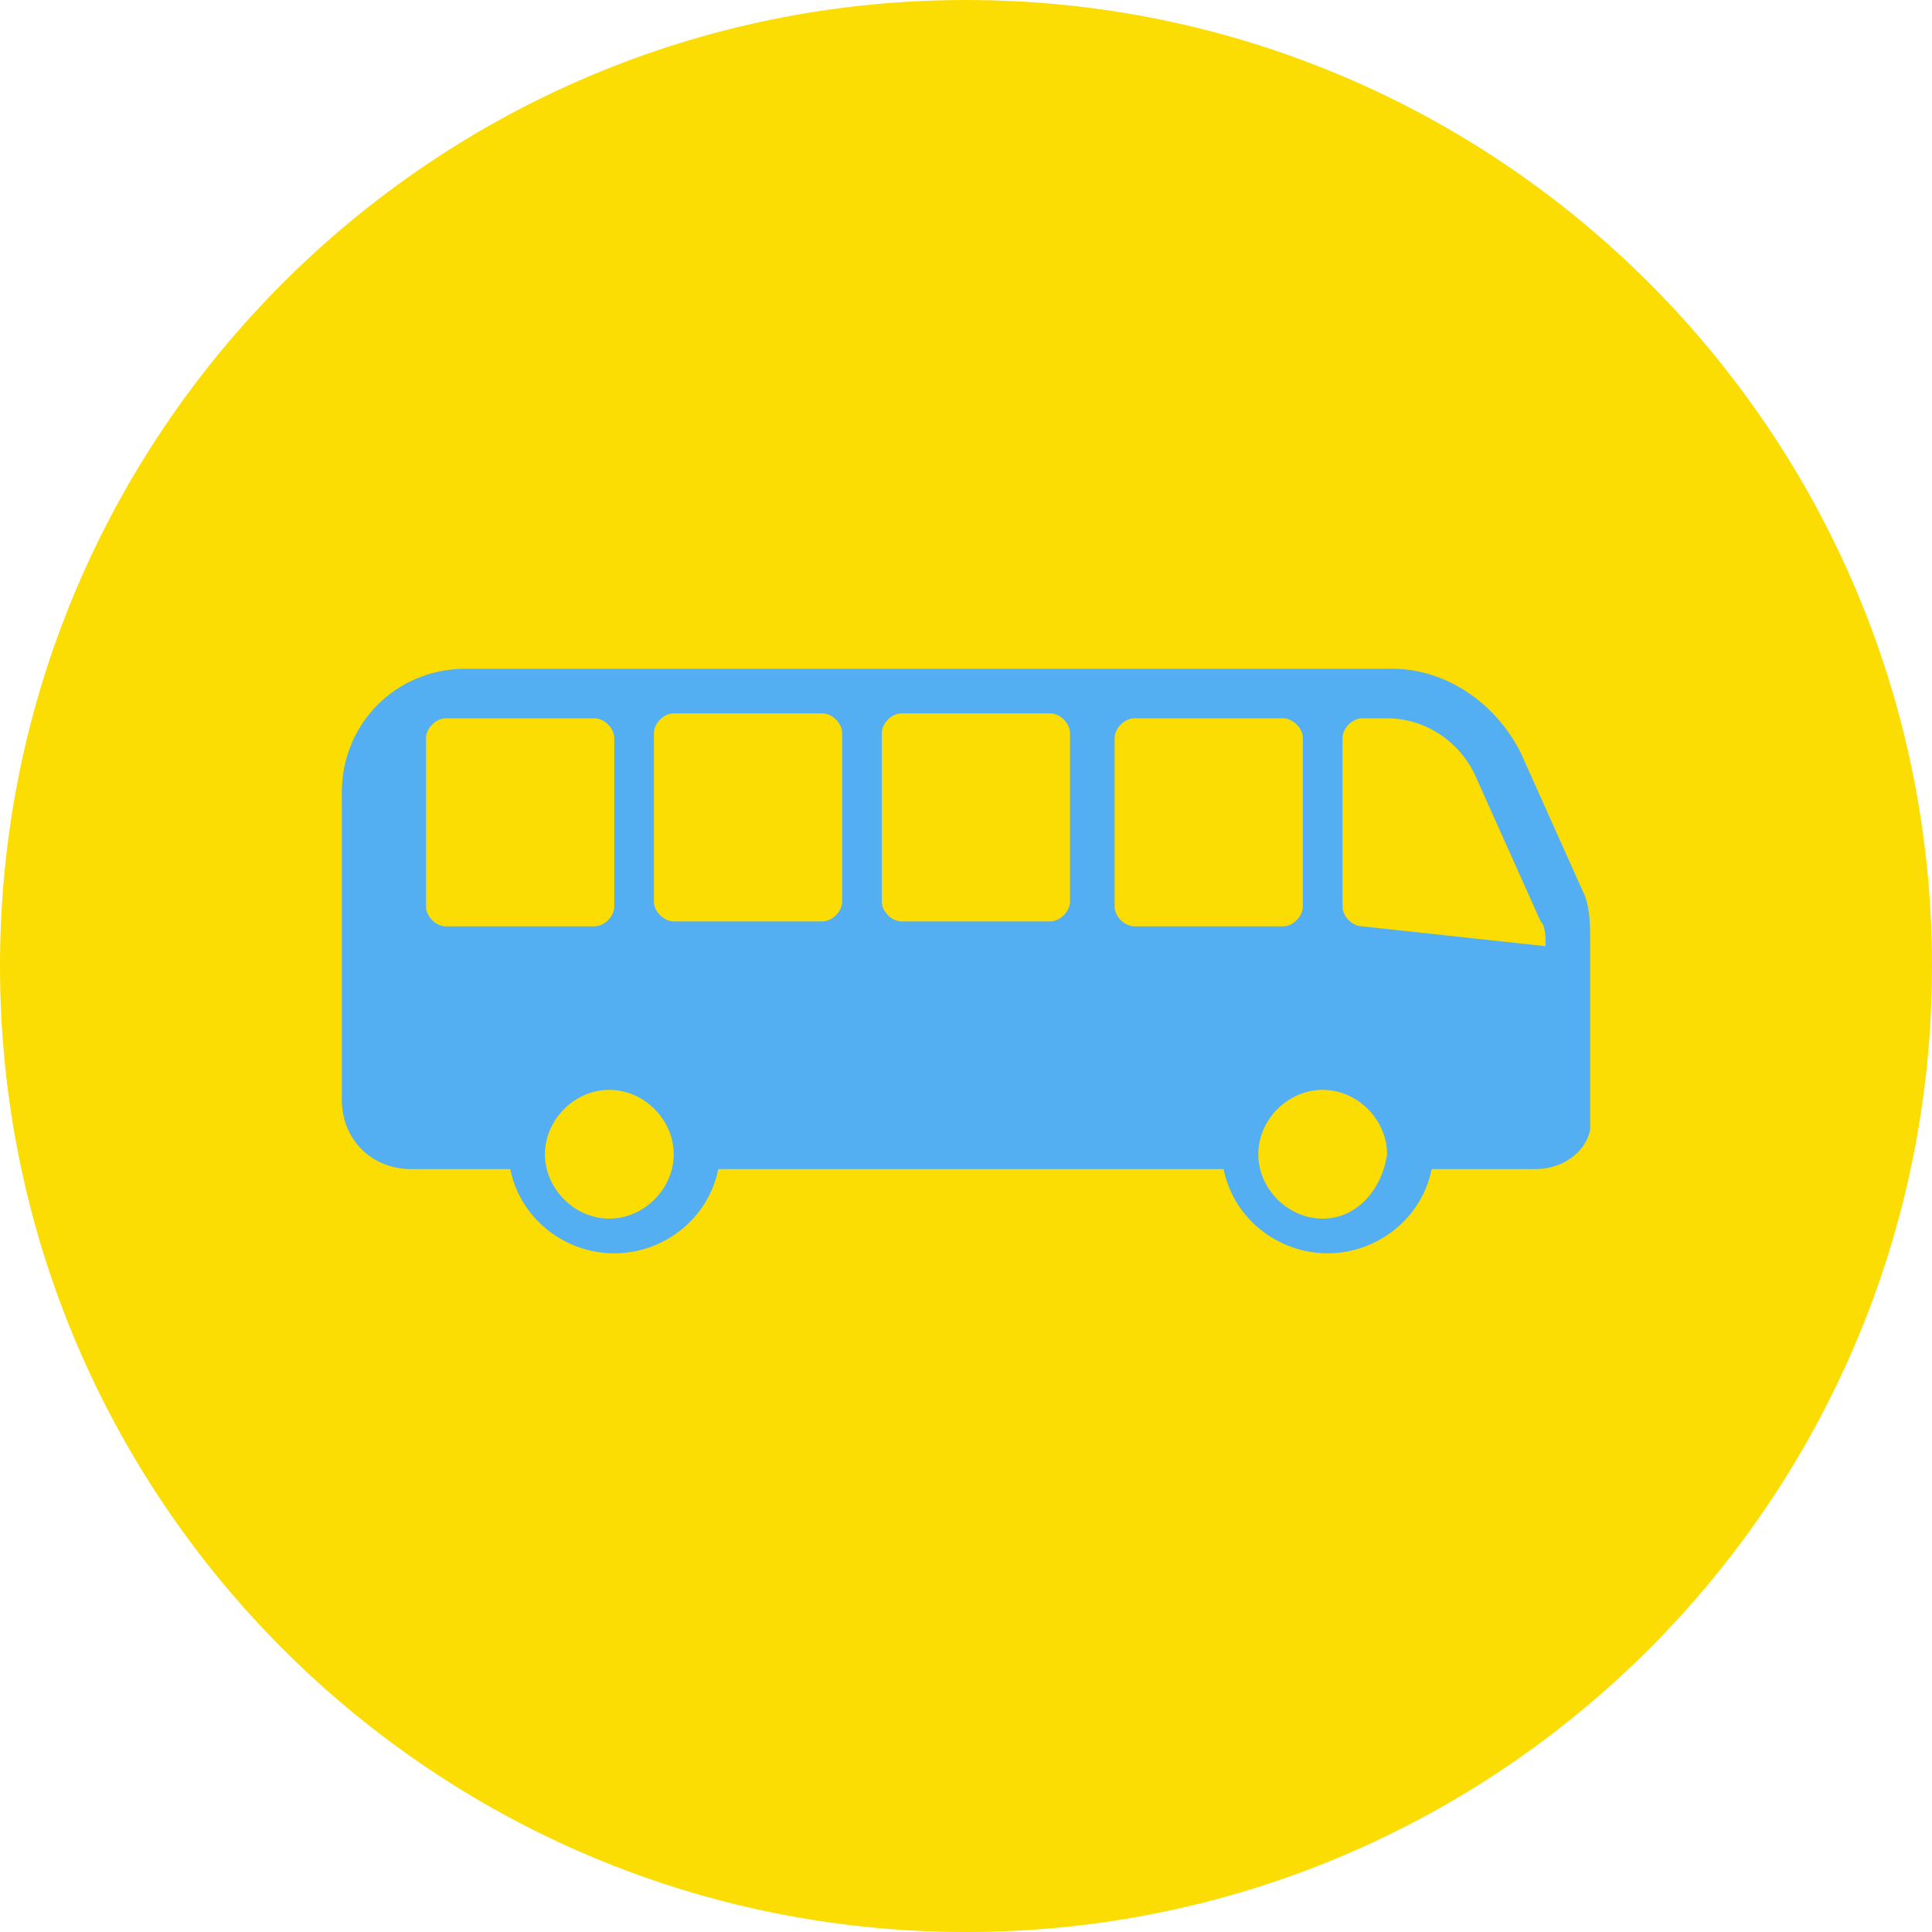
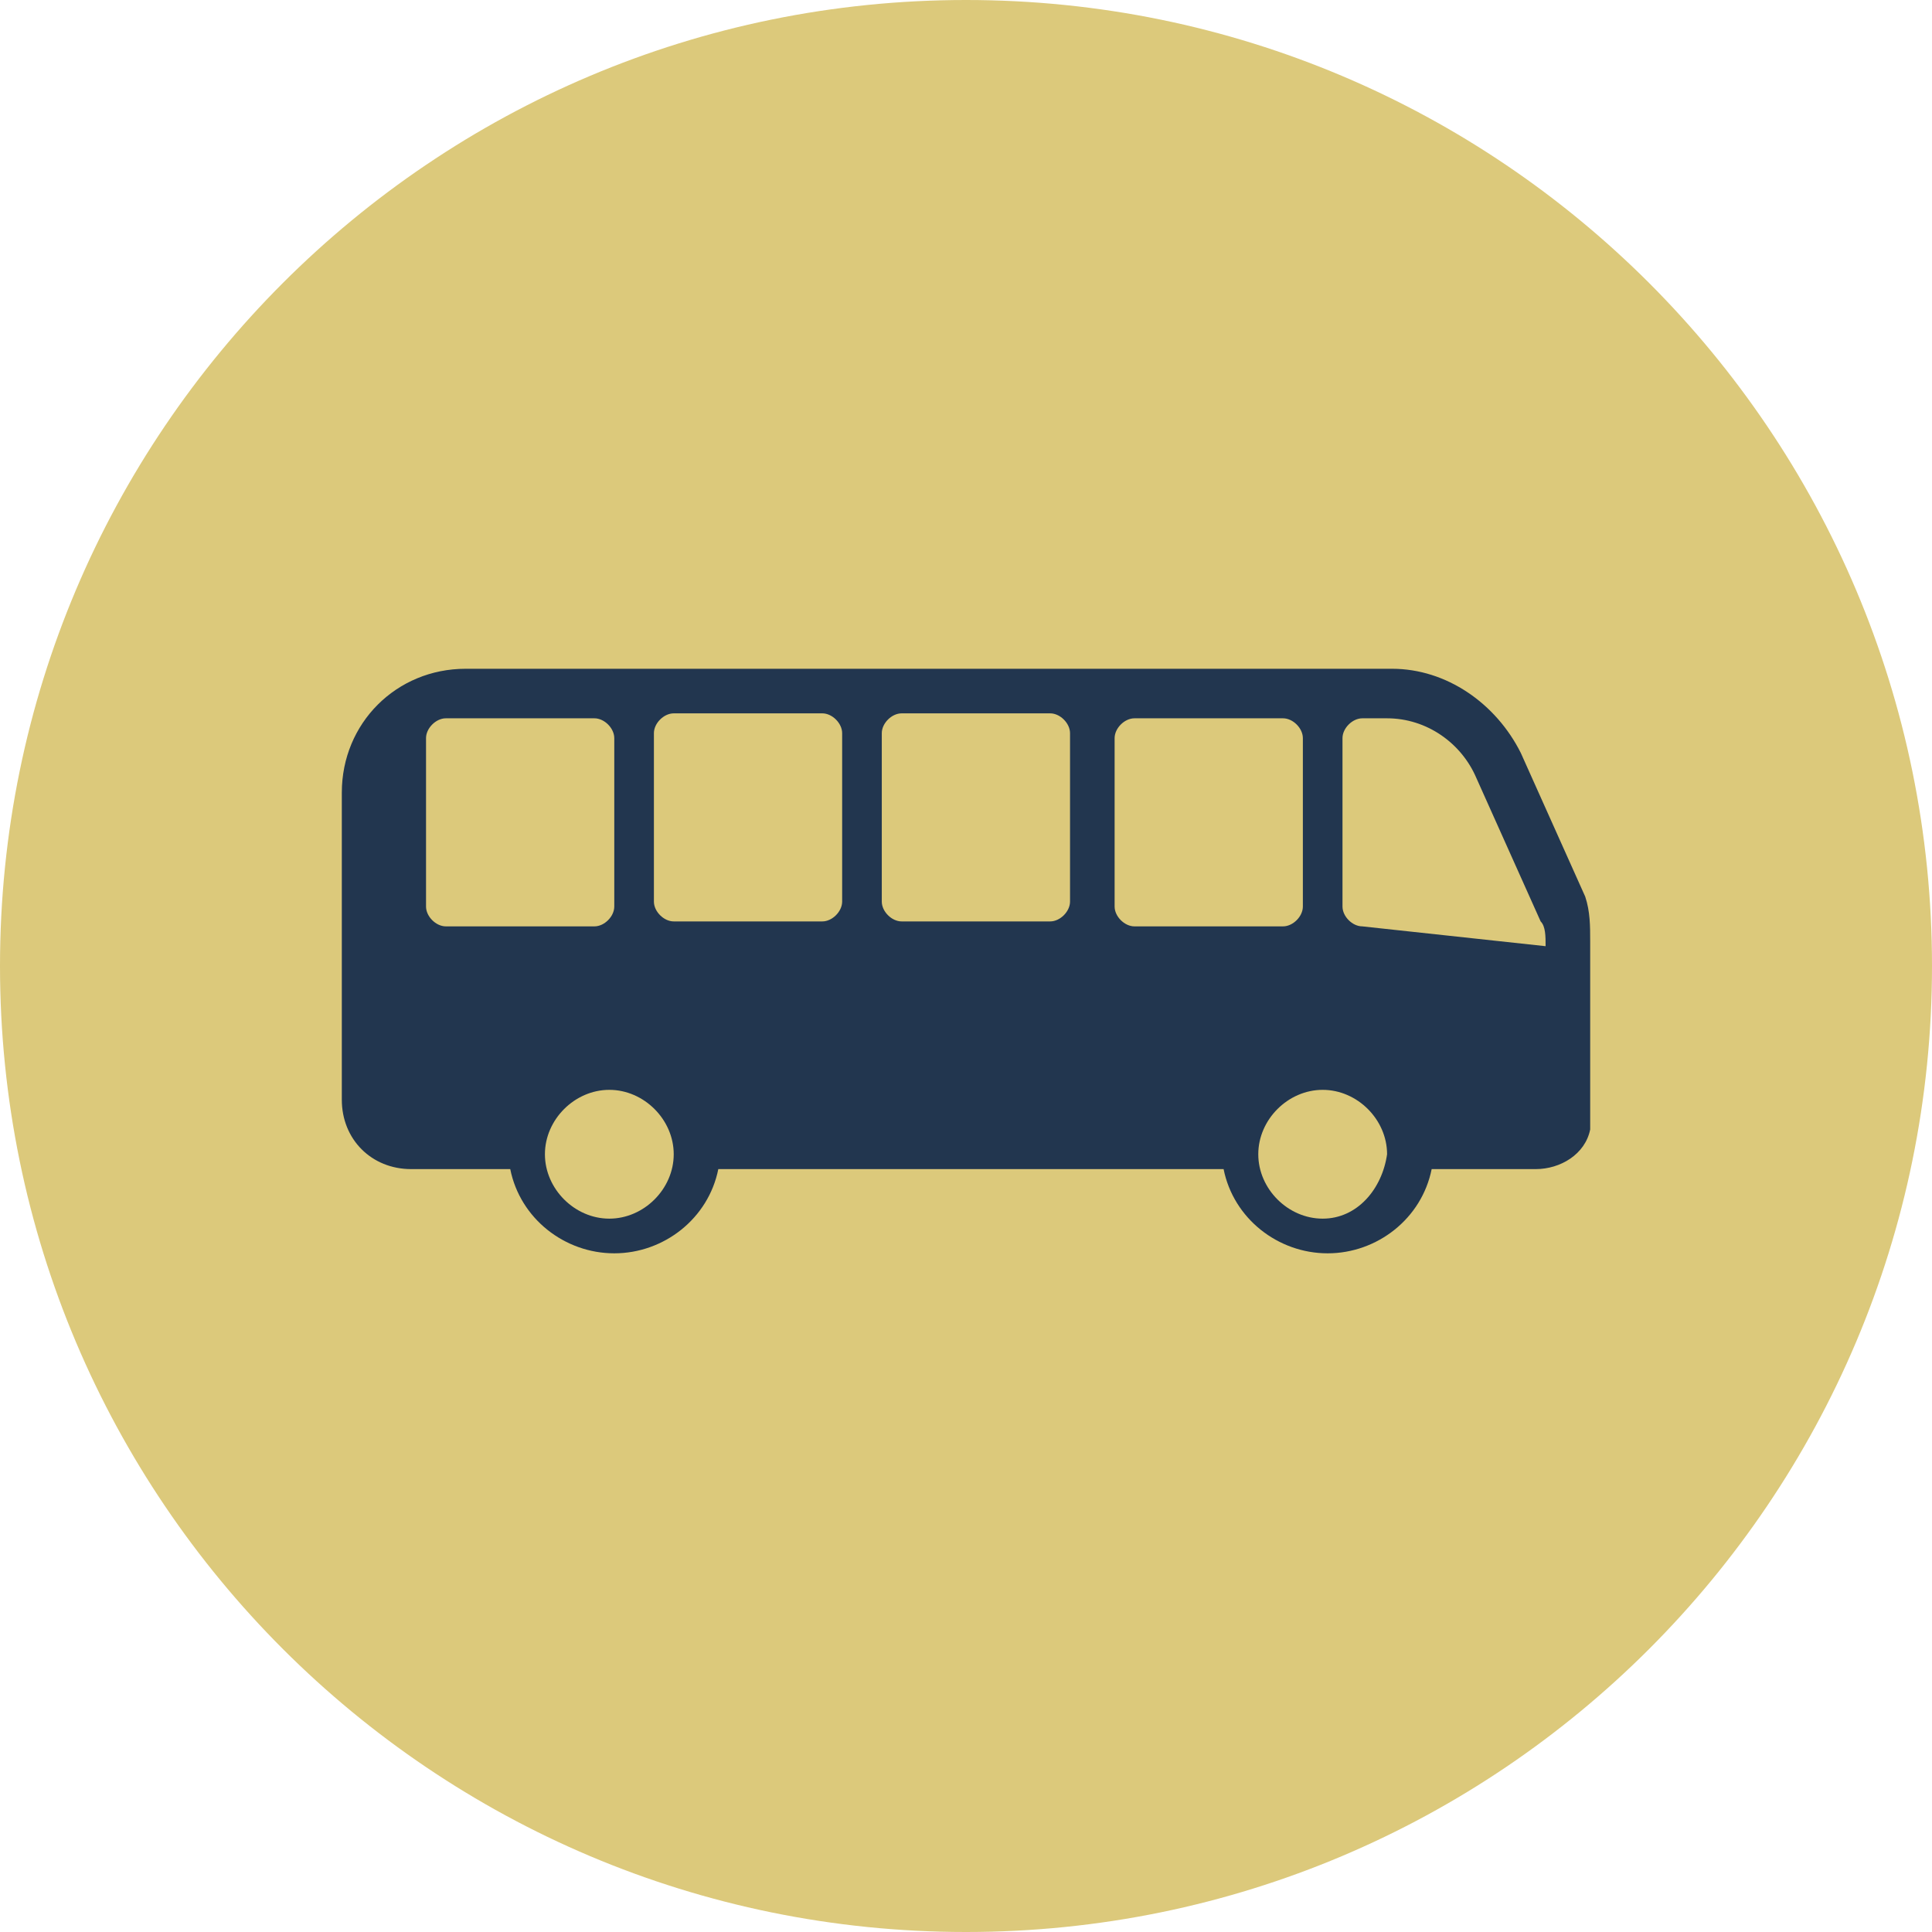
<svg xmlns="http://www.w3.org/2000/svg" version="1.1" id="Layer_1" x="0px" y="0px" viewBox="0 0 39 39" style="enable-background:new 0 0 39 39;" xml:space="preserve">
  <g id="Raggruppa_303" transform="translate(1152 -516)">
-     <circle id="Ellisse_49" style="fill:#FBDC03;" cx="-1132.5" cy="535.5" r="19.5" />
+     <circle id="Ellisse_49" style="fill:#DCC97B;" cx="-1132.5" cy="535.5" r="19.5" />
  </g>
-   <path style="fill:#54AEF2;" d="M32,18.1l-1.3-2.9c-0.5-1-1.5-1.7-2.6-1.7H9.4c-1.4,0-2.5,1.1-2.5,2.5v6.2c0,0.8,0.6,1.4,1.4,1.4h2  c0.2,1,1.1,1.7,2.1,1.7s1.9-0.7,2.1-1.7h10.2c0.2,1,1.1,1.7,2.1,1.7c1,0,1.9-0.7,2.1-1.7H31c0.5,0,1-0.3,1.1-0.8c0-0.1,0-0.2,0-0.3  V19C32.1,18.7,32.1,18.4,32,18.1z M9,18.7c-0.2,0-0.4-0.2-0.4-0.4v-3.4c0-0.2,0.2-0.4,0.4-0.4h3c0.2,0,0.4,0.2,0.4,0.4v3.4  c0,0.2-0.2,0.4-0.4,0.4H9z M12.3,24.6c-0.7,0-1.3-0.6-1.3-1.3c0-0.7,0.6-1.3,1.3-1.3c0.7,0,1.3,0.6,1.3,1.3  C13.6,24,13,24.6,12.3,24.6z M17,18.2c0,0.2-0.2,0.4-0.4,0.4h-3c-0.2,0-0.4-0.2-0.4-0.4v-3.4c0-0.2,0.2-0.4,0.4-0.4h3  c0.2,0,0.4,0.2,0.4,0.4V18.2z M21.6,18.2c0,0.2-0.2,0.4-0.4,0.4h-3c-0.2,0-0.4-0.2-0.4-0.4v-3.4c0-0.2,0.2-0.4,0.4-0.4h3  c0.2,0,0.4,0.2,0.4,0.4V18.2z M22.9,18.7c-0.2,0-0.4-0.2-0.4-0.4v-3.4c0-0.2,0.2-0.4,0.4-0.4h3c0.2,0,0.4,0.2,0.4,0.4v3.4  c0,0.2-0.2,0.4-0.4,0.4H22.9z M26.7,24.6c-0.7,0-1.3-0.6-1.3-1.3c0-0.7,0.6-1.3,1.3-1.3c0.7,0,1.3,0.6,1.3,1.3  C27.9,24,27.4,24.6,26.7,24.6z M27.5,18.7c-0.2,0-0.4-0.2-0.4-0.4v-3.4c0-0.2,0.2-0.4,0.4-0.4H28c0.8,0,1.5,0.5,1.8,1.2l1.3,2.9  c0.1,0.1,0.1,0.3,0.1,0.5L27.5,18.7z" />
+   <path style="fill:#22364F;" d="M32,18.1l-1.3-2.9c-0.5-1-1.5-1.7-2.6-1.7H9.4c-1.4,0-2.5,1.1-2.5,2.5v6.2c0,0.8,0.6,1.4,1.4,1.4h2  c0.2,1,1.1,1.7,2.1,1.7s1.9-0.7,2.1-1.7h10.2c0.2,1,1.1,1.7,2.1,1.7c1,0,1.9-0.7,2.1-1.7H31c0.5,0,1-0.3,1.1-0.8c0-0.1,0-0.2,0-0.3  V19C32.1,18.7,32.1,18.4,32,18.1z M9,18.7c-0.2,0-0.4-0.2-0.4-0.4v-3.4c0-0.2,0.2-0.4,0.4-0.4h3c0.2,0,0.4,0.2,0.4,0.4v3.4  c0,0.2-0.2,0.4-0.4,0.4H9z M12.3,24.6c-0.7,0-1.3-0.6-1.3-1.3c0-0.7,0.6-1.3,1.3-1.3c0.7,0,1.3,0.6,1.3,1.3  C13.6,24,13,24.6,12.3,24.6z M17,18.2c0,0.2-0.2,0.4-0.4,0.4h-3c-0.2,0-0.4-0.2-0.4-0.4v-3.4c0-0.2,0.2-0.4,0.4-0.4h3  c0.2,0,0.4,0.2,0.4,0.4V18.2z M21.6,18.2c0,0.2-0.2,0.4-0.4,0.4h-3c-0.2,0-0.4-0.2-0.4-0.4v-3.4c0-0.2,0.2-0.4,0.4-0.4h3  c0.2,0,0.4,0.2,0.4,0.4V18.2z M22.9,18.7c-0.2,0-0.4-0.2-0.4-0.4v-3.4c0-0.2,0.2-0.4,0.4-0.4h3c0.2,0,0.4,0.2,0.4,0.4v3.4  c0,0.2-0.2,0.4-0.4,0.4H22.9z M26.7,24.6c-0.7,0-1.3-0.6-1.3-1.3c0-0.7,0.6-1.3,1.3-1.3c0.7,0,1.3,0.6,1.3,1.3  C27.9,24,27.4,24.6,26.7,24.6z M27.5,18.7c-0.2,0-0.4-0.2-0.4-0.4v-3.4c0-0.2,0.2-0.4,0.4-0.4H28c0.8,0,1.5,0.5,1.8,1.2l1.3,2.9  c0.1,0.1,0.1,0.3,0.1,0.5L27.5,18.7z" />
</svg>
